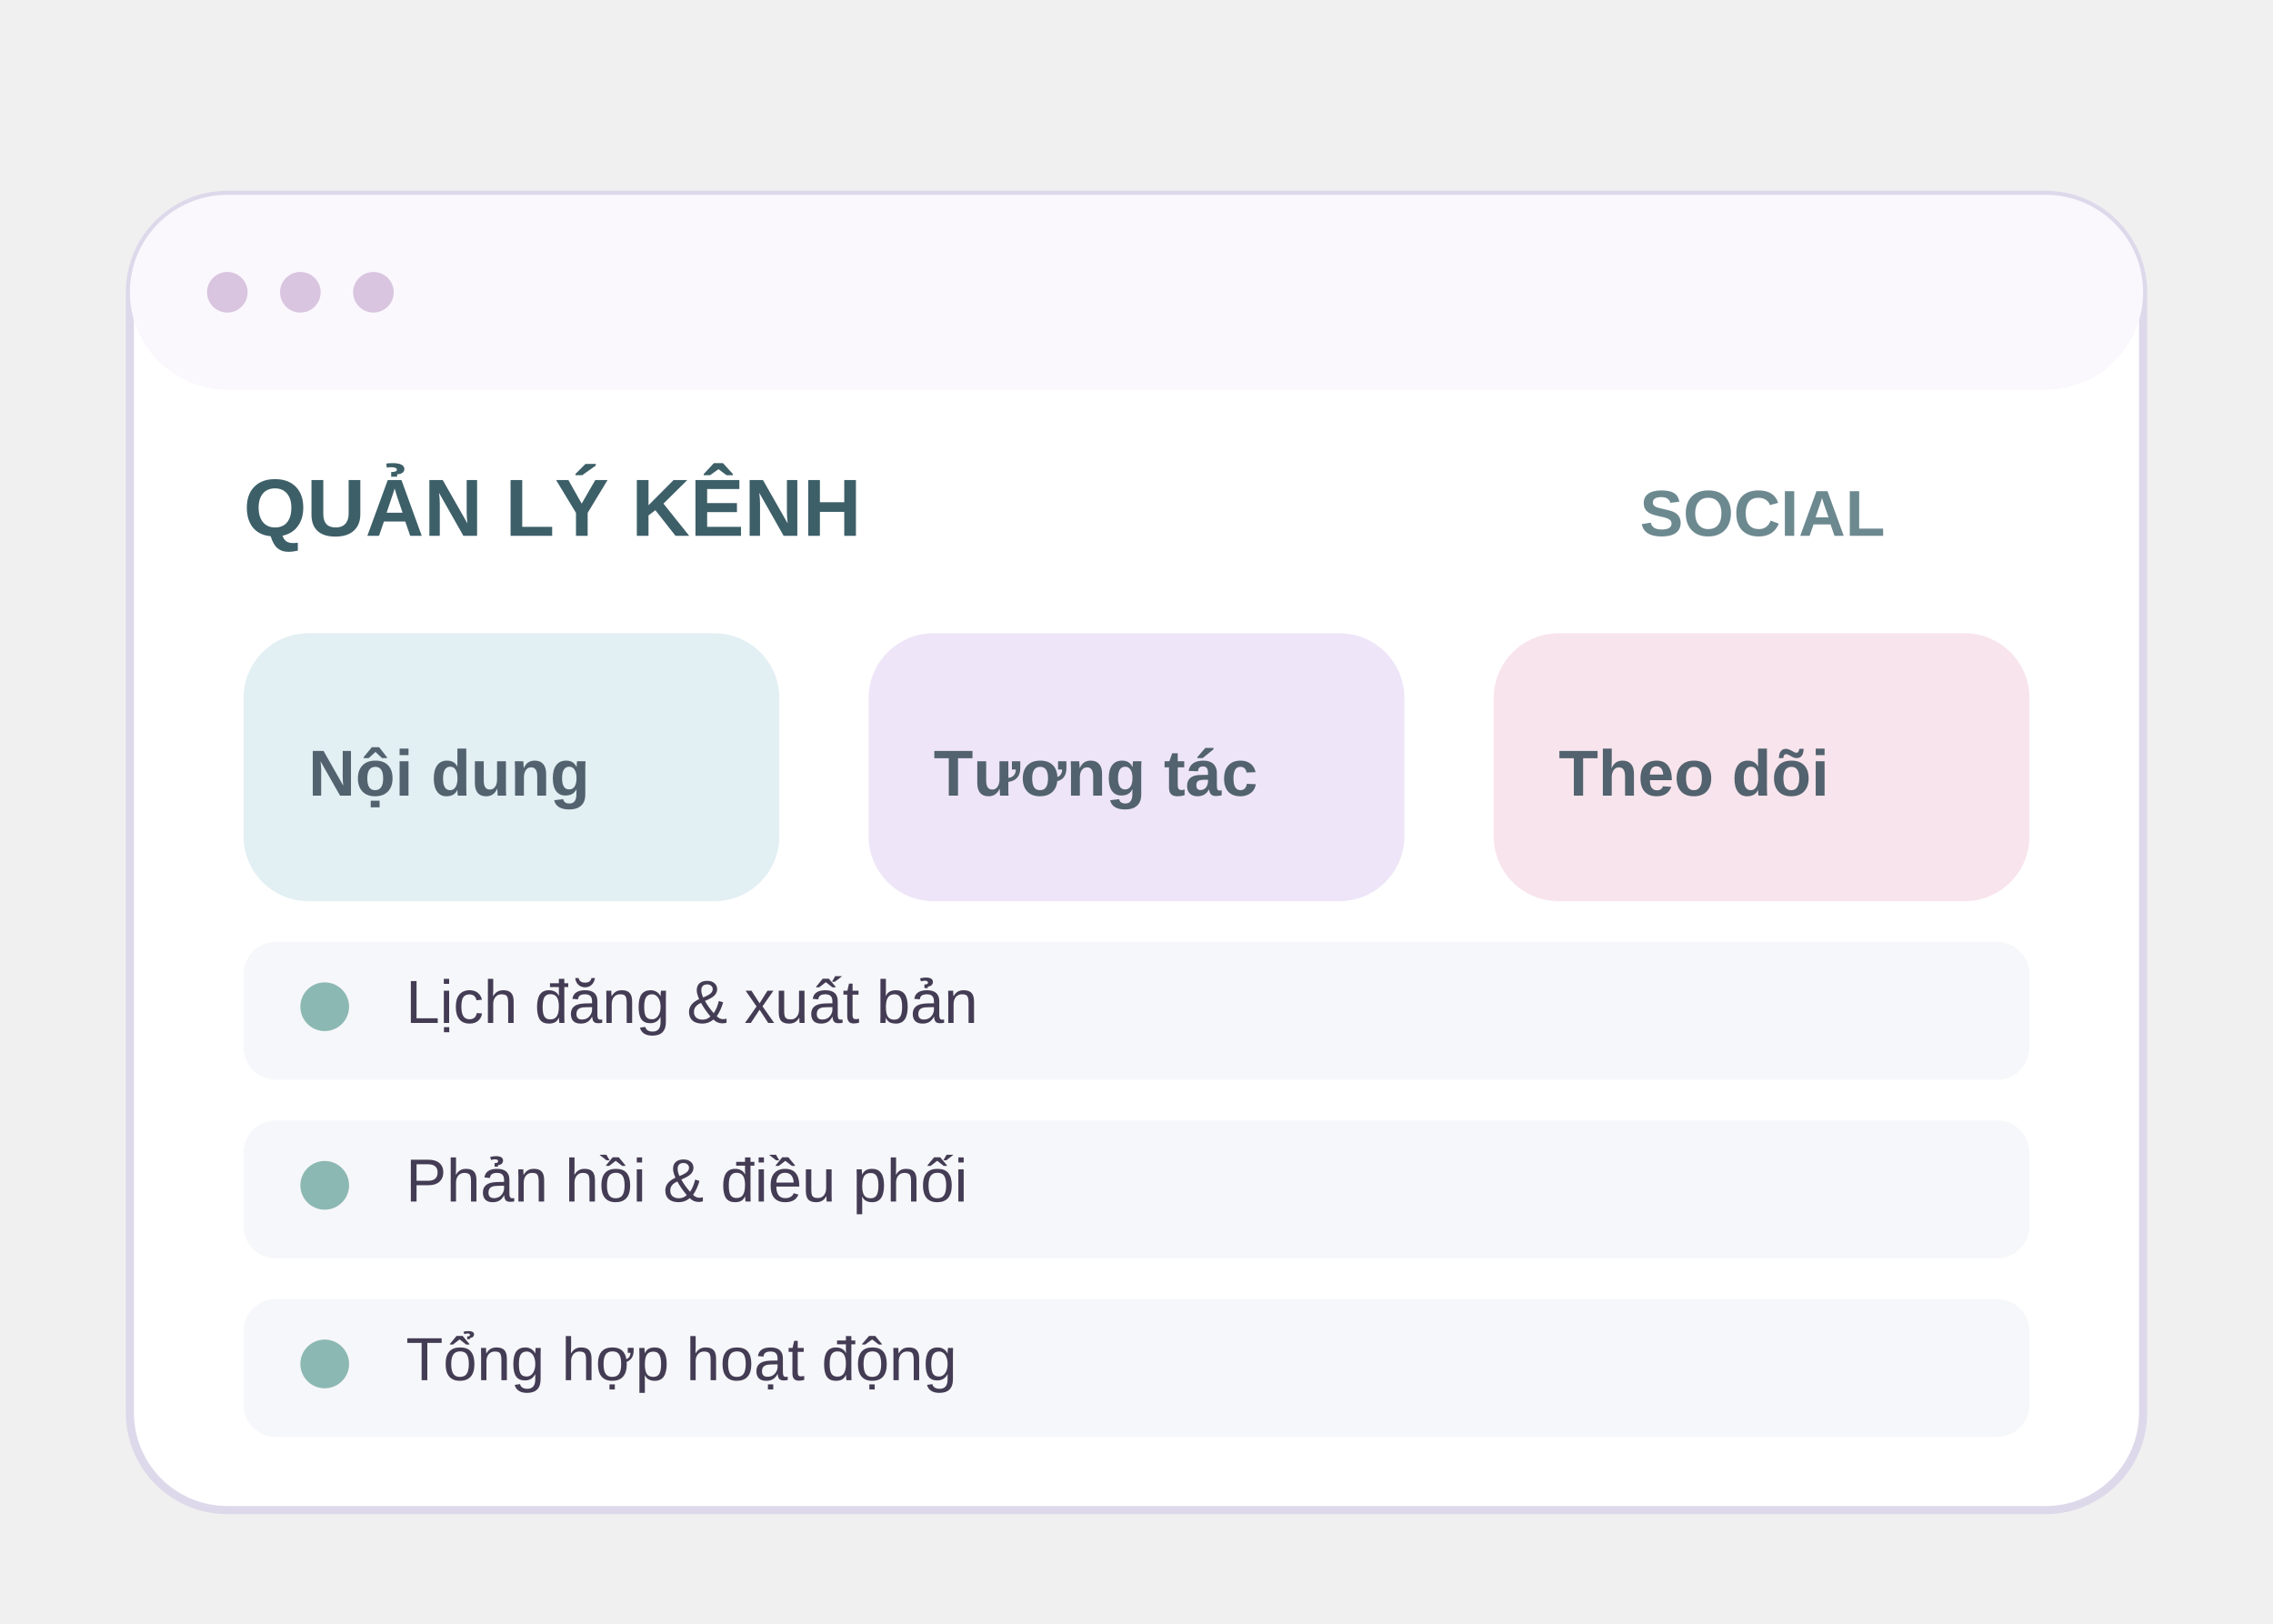
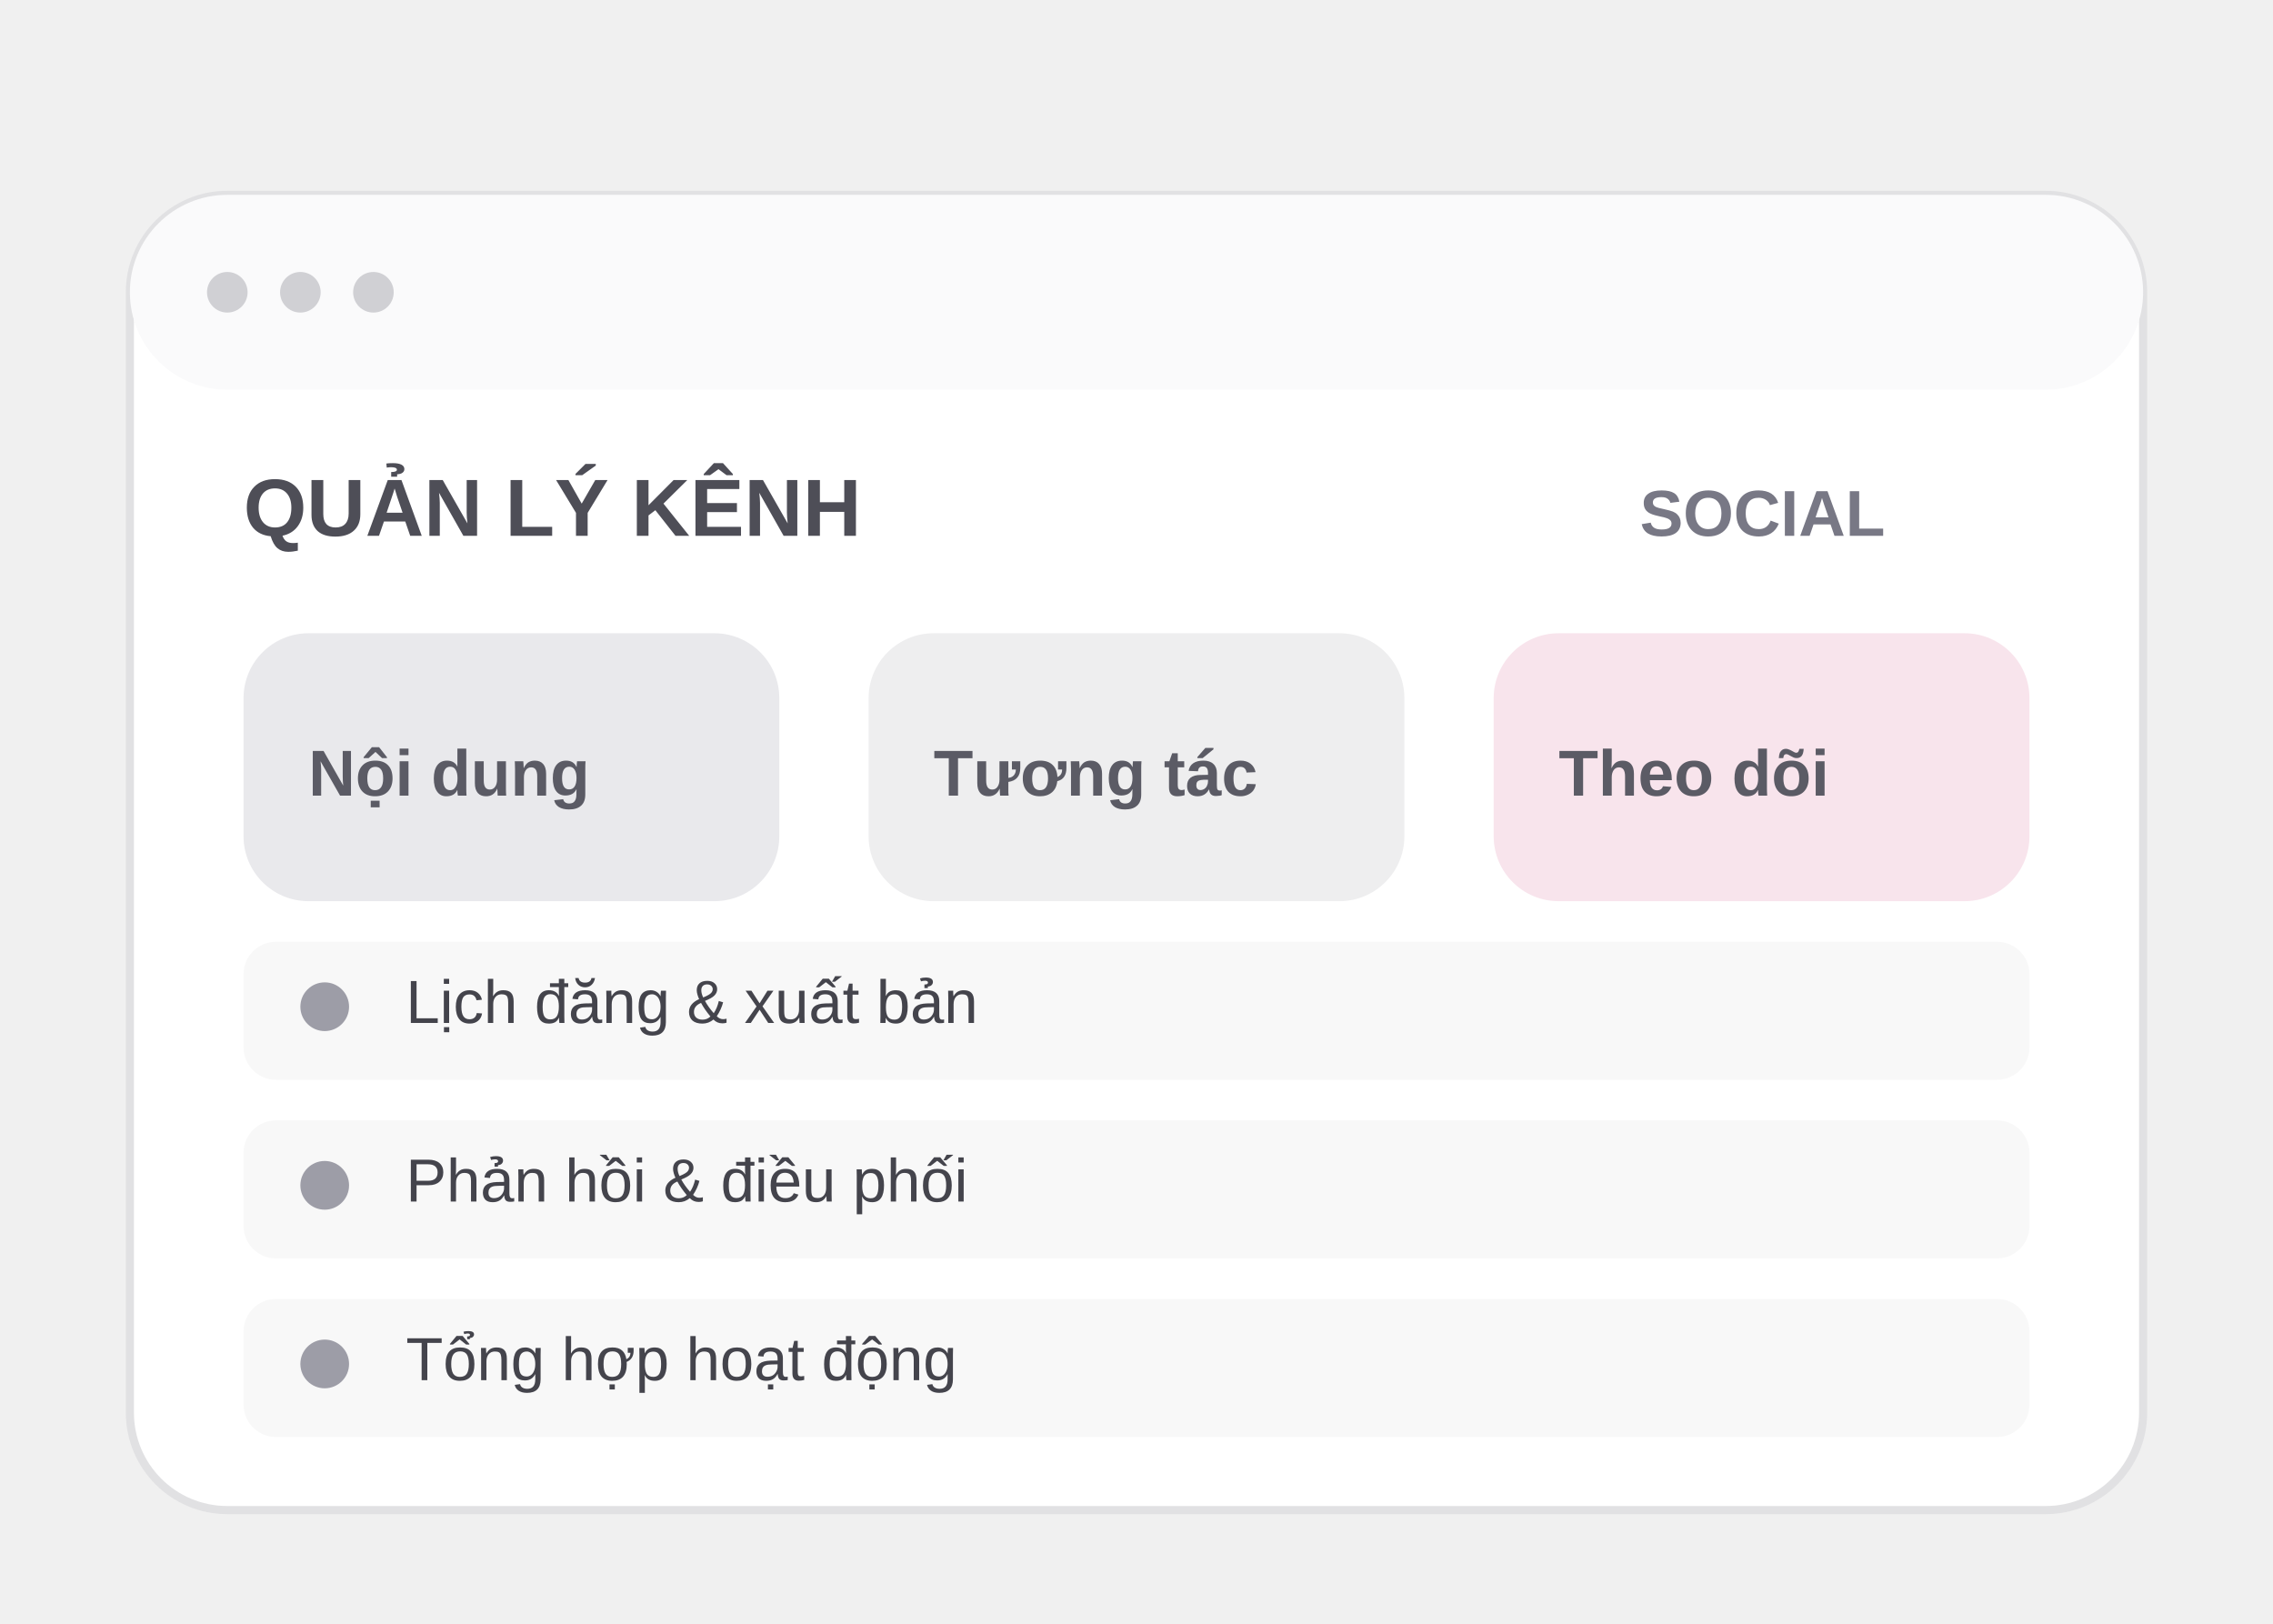
<svg xmlns="http://www.w3.org/2000/svg" viewBox="0 0 280 200" fill="none">
-   <rect x="16" y="24" width="248" height="162" rx="12" fill="#fff" stroke="#DDD9EB" />
-   <rect x="16" y="24" width="248" height="24" rx="12" fill="#FAF8FD" stroke="none" />
-   <circle cx="28" cy="36" r="2.5" fill="#D9C5DF" />
-   <circle cx="37" cy="36" r="2.5" fill="#D9C5DF" />
-   <circle cx="46" cy="36" r="2.5" fill="#D9C5DF" />
-   <text x="30" y="66" font-family="Arial,sans-serif" font-size="10" fill="#3D5F68" font-weight="700">QUẢN LÝ KÊNH</text>
-   <text x="202" y="66" font-family="Arial,sans-serif" font-size="8" fill="#6D8990" font-weight="600">SOCIAL</text>
-   <rect x="30" y="78" width="66" height="33" rx="8" fill="#E2EFF3" stroke="none" />
-   <text x="38" y="98" font-family="Arial,sans-serif" font-size="8" fill="#52626E" font-weight="600">Nội dung</text>
-   <rect x="107" y="78" width="66" height="33" rx="8" fill="#EEE5F8" stroke="none" />
-   <text x="115" y="98" font-family="Arial,sans-serif" font-size="8" fill="#52626E" font-weight="600">Tương tác</text>
+   <rect x="16" y="24" width="248" height="162" rx="12" fill="#fff" stroke="#e1e1e3" />
+   <rect x="16" y="24" width="248" height="24" rx="12" fill="#fafafb" stroke="none" />
+   <circle cx="28" cy="36" r="2.5" fill="#d0d0d4" />
+   <circle cx="37" cy="36" r="2.5" fill="#d0d0d4" />
+   <circle cx="46" cy="36" r="2.5" fill="#d0d0d4" />
+   <text x="30" y="66" font-family="Arial,sans-serif" font-size="10" fill="#4e4e57" font-weight="700">QUẢN LÝ KÊNH</text>
+   <text x="202" y="66" font-family="Arial,sans-serif" font-size="8" fill="#787885" font-weight="600">SOCIAL</text>
+   <rect x="30" y="78" width="66" height="33" rx="8" fill="#e9e9ec" stroke="none" />
+   <text x="38" y="98" font-family="Arial,sans-serif" font-size="8" fill="#5b5b65" font-weight="600">Nội dung</text>
+   <rect x="107" y="78" width="66" height="33" rx="8" fill="#eeeeef" stroke="none" />
+   <text x="115" y="98" font-family="Arial,sans-serif" font-size="8" fill="#5b5b65" font-weight="600">Tương tác</text>
  <rect x="184" y="78" width="66" height="33" rx="8" fill="#F8E4EC" stroke="none" />
-   <text x="192" y="98" font-family="Arial,sans-serif" font-size="8" fill="#52626E" font-weight="600">Theo dõi</text>
-   <rect x="30" y="116" width="220" height="17" rx="4" fill="#F6F7FA" stroke="none" />
-   <circle cx="40" cy="124" r="3" fill="#8CB8B3" />
-   <text x="50" y="126" font-family="Arial,sans-serif" font-size="7.5" fill="#443C54" font-weight="500">Lịch đăng &amp; xuất bản</text>
-   <rect x="30" y="138" width="220" height="17" rx="4" fill="#F6F7FA" stroke="none" />
-   <circle cx="40" cy="146" r="3" fill="#8CB8B3" />
-   <text x="50" y="148" font-family="Arial,sans-serif" font-size="7.5" fill="#443C54" font-weight="500">Phản hồi &amp; điều phối</text>
-   <rect x="30" y="160" width="220" height="17" rx="4" fill="#F6F7FA" stroke="none" />
-   <circle cx="40" cy="168" r="3" fill="#8CB8B3" />
-   <text x="50" y="170" font-family="Arial,sans-serif" font-size="7.5" fill="#443C54" font-weight="500">Tổng hợp hoạt động</text>
+   <text x="192" y="98" font-family="Arial,sans-serif" font-size="8" fill="#5b5b65" font-weight="600">Theo dõi</text>
+   <rect x="30" y="116" width="220" height="17" rx="4" fill="#f8f8f8" stroke="none" />
+   <circle cx="40" cy="124" r="3" fill="#9d9da7" />
+   <text x="50" y="126" font-family="Arial,sans-serif" font-size="7.5" fill="#44444c" font-weight="500">Lịch đăng &amp; xuất bản</text>
+   <rect x="30" y="138" width="220" height="17" rx="4" fill="#f8f8f8" stroke="none" />
+   <circle cx="40" cy="146" r="3" fill="#9d9da7" />
+   <text x="50" y="148" font-family="Arial,sans-serif" font-size="7.5" fill="#44444c" font-weight="500">Phản hồi &amp; điều phối</text>
+   <rect x="30" y="160" width="220" height="17" rx="4" fill="#f8f8f8" stroke="none" />
+   <circle cx="40" cy="168" r="3" fill="#9d9da7" />
+   <text x="50" y="170" font-family="Arial,sans-serif" font-size="7.5" fill="#44444c" font-weight="500">Tổng hợp hoạt động</text>
</svg>
